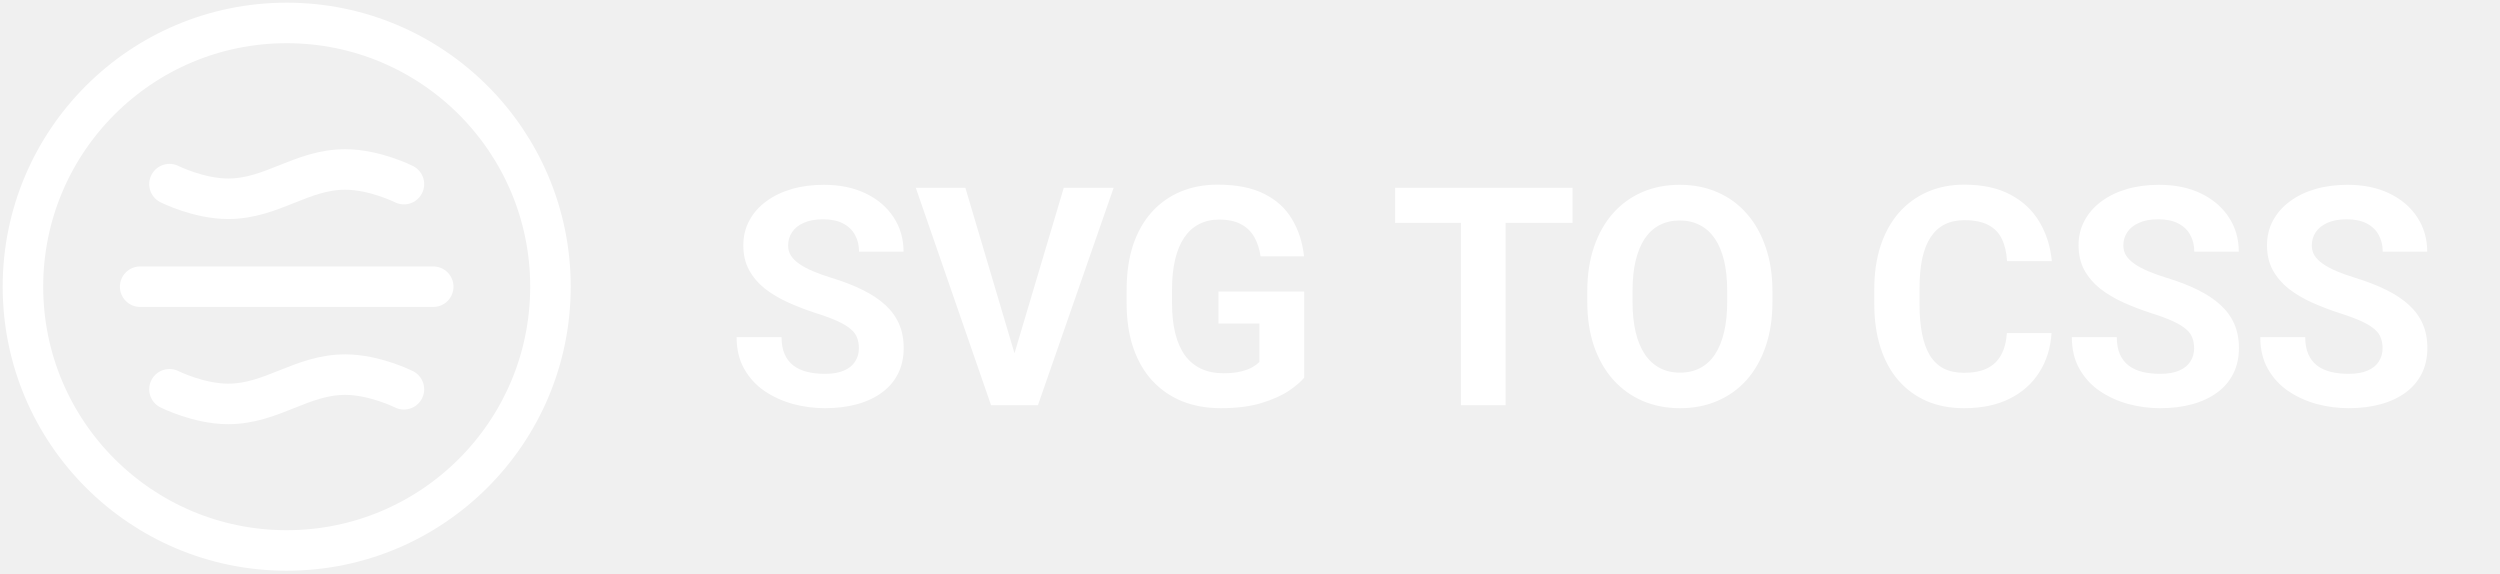
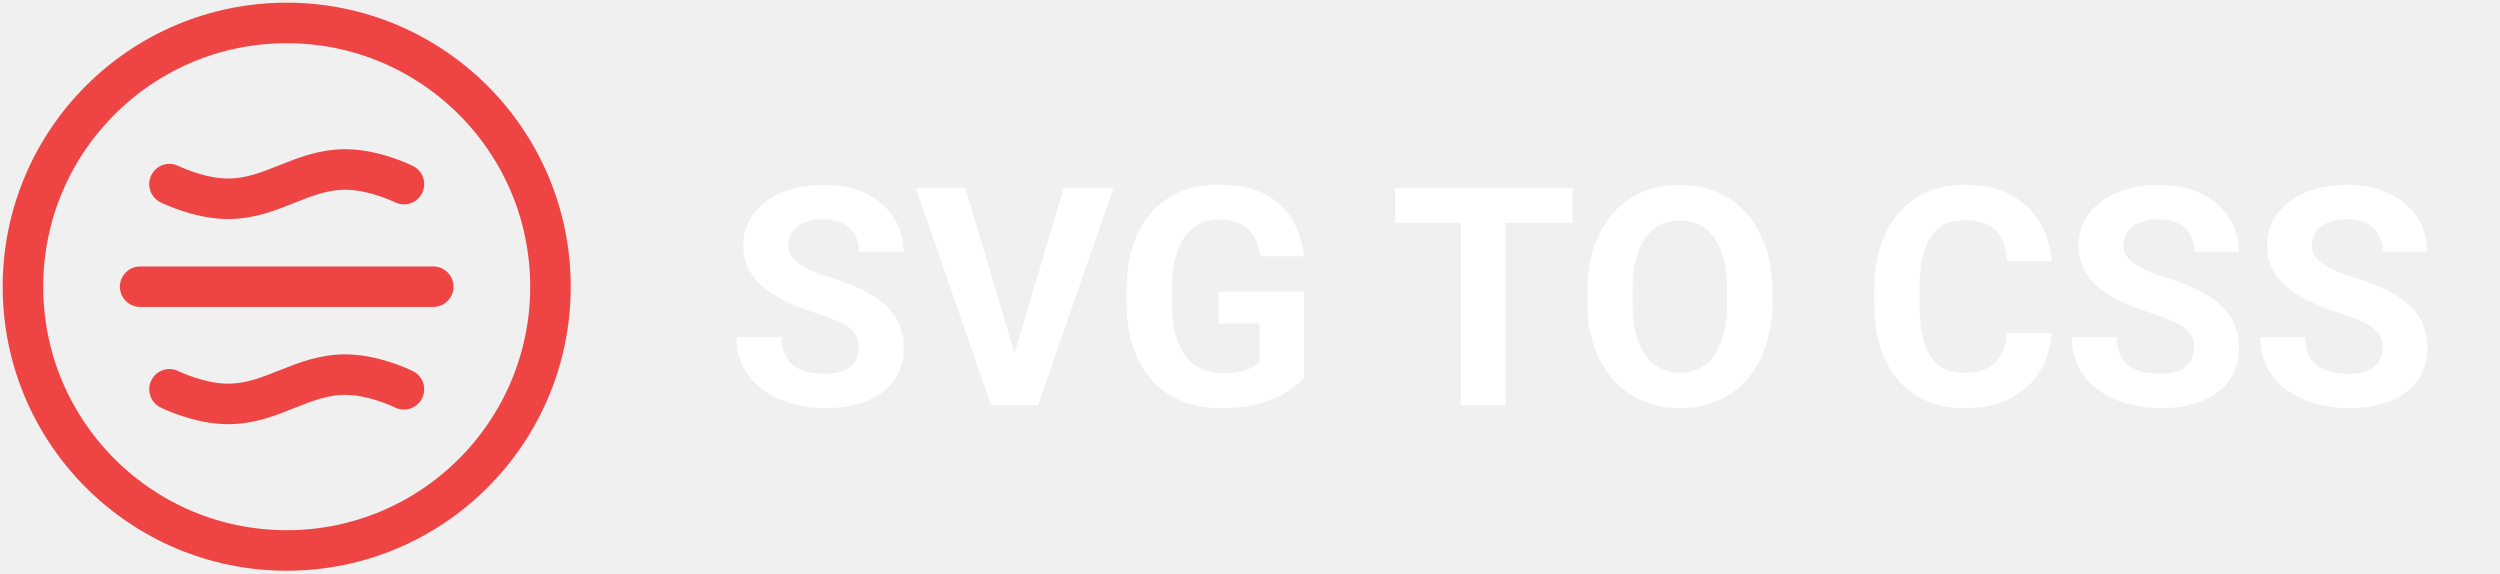
<svg xmlns="http://www.w3.org/2000/svg" width="327" height="75" viewBox="0 0 327 75" fill="none">
  <path d="M112.344 45.559C112.344 45.051 112.266 44.595 112.109 44.191C111.966 43.775 111.693 43.397 111.289 43.059C110.885 42.707 110.319 42.362 109.59 42.023C108.861 41.685 107.917 41.333 106.758 40.969C105.469 40.552 104.245 40.083 103.086 39.562C101.94 39.042 100.924 38.436 100.039 37.746C99.167 37.043 98.477 36.229 97.969 35.305C97.474 34.38 97.227 33.306 97.227 32.082C97.227 30.897 97.487 29.823 98.008 28.859C98.529 27.883 99.258 27.049 100.195 26.359C101.133 25.656 102.24 25.116 103.516 24.738C104.805 24.361 106.217 24.172 107.754 24.172C109.85 24.172 111.68 24.549 113.242 25.305C114.805 26.06 116.016 27.095 116.875 28.41C117.747 29.725 118.184 31.229 118.184 32.922H112.363C112.363 32.089 112.188 31.359 111.836 30.734C111.497 30.096 110.977 29.595 110.273 29.23C109.583 28.866 108.711 28.684 107.656 28.684C106.641 28.684 105.794 28.84 105.117 29.152C104.44 29.452 103.932 29.862 103.594 30.383C103.255 30.891 103.086 31.463 103.086 32.102C103.086 32.583 103.203 33.02 103.438 33.41C103.685 33.801 104.049 34.165 104.531 34.504C105.013 34.842 105.605 35.161 106.309 35.461C107.012 35.76 107.826 36.053 108.75 36.34C110.299 36.809 111.66 37.336 112.832 37.922C114.017 38.508 115.007 39.165 115.801 39.895C116.595 40.624 117.194 41.45 117.598 42.375C118.001 43.3 118.203 44.348 118.203 45.52C118.203 46.757 117.962 47.863 117.48 48.84C116.999 49.816 116.302 50.643 115.391 51.32C114.479 51.997 113.392 52.512 112.129 52.863C110.866 53.215 109.453 53.391 107.891 53.391C106.484 53.391 105.098 53.208 103.73 52.844C102.363 52.466 101.12 51.9 100 51.145C98.893 50.389 98.008 49.426 97.344 48.254C96.68 47.082 96.348 45.695 96.348 44.094H102.227C102.227 44.979 102.363 45.728 102.637 46.34C102.91 46.952 103.294 47.447 103.789 47.824C104.297 48.202 104.896 48.475 105.586 48.645C106.289 48.814 107.057 48.898 107.891 48.898C108.906 48.898 109.74 48.755 110.391 48.469C111.055 48.182 111.543 47.785 111.855 47.277C112.181 46.77 112.344 46.197 112.344 45.559ZM132.441 47.062L139.141 24.562H145.664L135.762 53H131.465L132.441 47.062ZM126.27 24.562L132.949 47.062L133.965 53H129.629L119.785 24.562H126.27ZM170.586 38.137V49.406C170.143 49.94 169.46 50.52 168.535 51.145C167.611 51.757 166.419 52.284 164.961 52.727C163.503 53.169 161.738 53.391 159.668 53.391C157.832 53.391 156.159 53.091 154.648 52.492C153.138 51.88 151.836 50.988 150.742 49.816C149.661 48.645 148.828 47.212 148.242 45.52C147.656 43.814 147.363 41.867 147.363 39.68V37.902C147.363 35.715 147.643 33.768 148.203 32.062C148.776 30.357 149.59 28.918 150.645 27.746C151.699 26.574 152.956 25.682 154.414 25.07C155.872 24.458 157.493 24.152 159.277 24.152C161.751 24.152 163.783 24.556 165.371 25.363C166.96 26.158 168.171 27.264 169.004 28.684C169.85 30.09 170.371 31.704 170.566 33.527H164.883C164.74 32.564 164.466 31.724 164.062 31.008C163.659 30.292 163.079 29.732 162.324 29.328C161.582 28.924 160.618 28.723 159.434 28.723C158.457 28.723 157.585 28.924 156.816 29.328C156.061 29.719 155.423 30.298 154.902 31.066C154.382 31.835 153.984 32.785 153.711 33.918C153.438 35.051 153.301 36.366 153.301 37.863V39.68C153.301 41.164 153.444 42.479 153.73 43.625C154.017 44.758 154.44 45.715 155 46.496C155.573 47.264 156.276 47.844 157.109 48.234C157.943 48.625 158.913 48.82 160.02 48.82C160.944 48.82 161.712 48.742 162.324 48.586C162.949 48.43 163.451 48.241 163.828 48.02C164.219 47.785 164.518 47.564 164.727 47.355V42.316H159.375V38.137H170.586ZM196.934 24.562V53H191.094V24.562H196.934ZM205.684 24.562V29.152H182.48V24.562H205.684ZM231.836 38.117V39.465C231.836 41.626 231.543 43.566 230.957 45.285C230.371 47.004 229.544 48.469 228.477 49.68C227.409 50.878 226.133 51.796 224.648 52.434C223.177 53.072 221.543 53.391 219.746 53.391C217.962 53.391 216.328 53.072 214.844 52.434C213.372 51.796 212.096 50.878 211.016 49.68C209.935 48.469 209.095 47.004 208.496 45.285C207.91 43.566 207.617 41.626 207.617 39.465V38.117C207.617 35.943 207.91 34.003 208.496 32.297C209.082 30.578 209.909 29.113 210.977 27.902C212.057 26.691 213.333 25.767 214.805 25.129C216.289 24.491 217.923 24.172 219.707 24.172C221.504 24.172 223.138 24.491 224.609 25.129C226.094 25.767 227.37 26.691 228.438 27.902C229.518 29.113 230.352 30.578 230.938 32.297C231.536 34.003 231.836 35.943 231.836 38.117ZM225.918 39.465V38.078C225.918 36.568 225.781 35.24 225.508 34.094C225.234 32.948 224.831 31.984 224.297 31.203C223.763 30.422 223.112 29.836 222.344 29.445C221.576 29.042 220.697 28.84 219.707 28.84C218.717 28.84 217.839 29.042 217.07 29.445C216.315 29.836 215.671 30.422 215.137 31.203C214.616 31.984 214.219 32.948 213.945 34.094C213.672 35.24 213.535 36.568 213.535 38.078V39.465C213.535 40.962 213.672 42.29 213.945 43.449C214.219 44.595 214.622 45.565 215.156 46.359C215.69 47.141 216.341 47.733 217.109 48.137C217.878 48.54 218.757 48.742 219.746 48.742C220.736 48.742 221.615 48.54 222.383 48.137C223.151 47.733 223.796 47.141 224.316 46.359C224.837 45.565 225.234 44.595 225.508 43.449C225.781 42.29 225.918 40.962 225.918 39.465ZM262.5 43.566H268.34C268.223 45.48 267.695 47.18 266.758 48.664C265.833 50.148 264.538 51.307 262.871 52.141C261.217 52.974 259.225 53.391 256.895 53.391C255.072 53.391 253.438 53.078 251.992 52.453C250.547 51.815 249.31 50.904 248.281 49.719C247.266 48.534 246.491 47.102 245.957 45.422C245.423 43.742 245.156 41.861 245.156 39.777V37.805C245.156 35.721 245.43 33.84 245.977 32.16C246.536 30.467 247.331 29.029 248.359 27.844C249.401 26.659 250.645 25.747 252.09 25.109C253.535 24.471 255.15 24.152 256.934 24.152C259.303 24.152 261.302 24.582 262.93 25.441C264.57 26.301 265.84 27.486 266.738 28.996C267.65 30.506 268.197 32.225 268.379 34.152H262.52C262.454 33.007 262.227 32.036 261.836 31.242C261.445 30.435 260.853 29.829 260.059 29.426C259.277 29.009 258.236 28.801 256.934 28.801C255.957 28.801 255.104 28.983 254.375 29.348C253.646 29.712 253.034 30.266 252.539 31.008C252.044 31.75 251.673 32.688 251.426 33.82C251.191 34.94 251.074 36.255 251.074 37.766V39.777C251.074 41.249 251.185 42.544 251.406 43.664C251.628 44.771 251.966 45.708 252.422 46.477C252.891 47.232 253.49 47.805 254.219 48.195C254.961 48.573 255.853 48.762 256.895 48.762C258.118 48.762 259.128 48.566 259.922 48.176C260.716 47.785 261.322 47.206 261.738 46.438C262.168 45.669 262.422 44.712 262.5 43.566ZM286.992 45.559C286.992 45.051 286.914 44.595 286.758 44.191C286.615 43.775 286.341 43.397 285.938 43.059C285.534 42.707 284.967 42.362 284.238 42.023C283.509 41.685 282.565 41.333 281.406 40.969C280.117 40.552 278.893 40.083 277.734 39.562C276.589 39.042 275.573 38.436 274.688 37.746C273.815 37.043 273.125 36.229 272.617 35.305C272.122 34.38 271.875 33.306 271.875 32.082C271.875 30.897 272.135 29.823 272.656 28.859C273.177 27.883 273.906 27.049 274.844 26.359C275.781 25.656 276.888 25.116 278.164 24.738C279.453 24.361 280.866 24.172 282.402 24.172C284.499 24.172 286.328 24.549 287.891 25.305C289.453 26.06 290.664 27.095 291.523 28.41C292.396 29.725 292.832 31.229 292.832 32.922H287.012C287.012 32.089 286.836 31.359 286.484 30.734C286.146 30.096 285.625 29.595 284.922 29.23C284.232 28.866 283.359 28.684 282.305 28.684C281.289 28.684 280.443 28.84 279.766 29.152C279.089 29.452 278.581 29.862 278.242 30.383C277.904 30.891 277.734 31.463 277.734 32.102C277.734 32.583 277.852 33.02 278.086 33.41C278.333 33.801 278.698 34.165 279.18 34.504C279.661 34.842 280.254 35.161 280.957 35.461C281.66 35.76 282.474 36.053 283.398 36.34C284.948 36.809 286.309 37.336 287.48 37.922C288.665 38.508 289.655 39.165 290.449 39.895C291.243 40.624 291.842 41.45 292.246 42.375C292.65 43.3 292.852 44.348 292.852 45.52C292.852 46.757 292.611 47.863 292.129 48.84C291.647 49.816 290.951 50.643 290.039 51.32C289.128 51.997 288.04 52.512 286.777 52.863C285.514 53.215 284.102 53.391 282.539 53.391C281.133 53.391 279.746 53.208 278.379 52.844C277.012 52.466 275.768 51.9 274.648 51.145C273.542 50.389 272.656 49.426 271.992 48.254C271.328 47.082 270.996 45.695 270.996 44.094H276.875C276.875 44.979 277.012 45.728 277.285 46.34C277.559 46.952 277.943 47.447 278.438 47.824C278.945 48.202 279.544 48.475 280.234 48.645C280.938 48.814 281.706 48.898 282.539 48.898C283.555 48.898 284.388 48.755 285.039 48.469C285.703 48.182 286.191 47.785 286.504 47.277C286.829 46.77 286.992 46.197 286.992 45.559ZM311.641 45.559C311.641 45.051 311.562 44.595 311.406 44.191C311.263 43.775 310.99 43.397 310.586 43.059C310.182 42.707 309.616 42.362 308.887 42.023C308.158 41.685 307.214 41.333 306.055 40.969C304.766 40.552 303.542 40.083 302.383 39.562C301.237 39.042 300.221 38.436 299.336 37.746C298.464 37.043 297.773 36.229 297.266 35.305C296.771 34.38 296.523 33.306 296.523 32.082C296.523 30.897 296.784 29.823 297.305 28.859C297.826 27.883 298.555 27.049 299.492 26.359C300.43 25.656 301.536 25.116 302.812 24.738C304.102 24.361 305.514 24.172 307.051 24.172C309.147 24.172 310.977 24.549 312.539 25.305C314.102 26.06 315.312 27.095 316.172 28.41C317.044 29.725 317.48 31.229 317.48 32.922H311.66C311.66 32.089 311.484 31.359 311.133 30.734C310.794 30.096 310.273 29.595 309.57 29.23C308.88 28.866 308.008 28.684 306.953 28.684C305.938 28.684 305.091 28.84 304.414 29.152C303.737 29.452 303.229 29.862 302.891 30.383C302.552 30.891 302.383 31.463 302.383 32.102C302.383 32.583 302.5 33.02 302.734 33.41C302.982 33.801 303.346 34.165 303.828 34.504C304.31 34.842 304.902 35.161 305.605 35.461C306.309 35.76 307.122 36.053 308.047 36.34C309.596 36.809 310.957 37.336 312.129 37.922C313.314 38.508 314.303 39.165 315.098 39.895C315.892 40.624 316.491 41.45 316.895 42.375C317.298 43.3 317.5 44.348 317.5 45.52C317.5 46.757 317.259 47.863 316.777 48.84C316.296 49.816 315.599 50.643 314.688 51.32C313.776 51.997 312.689 52.512 311.426 52.863C310.163 53.215 308.75 53.391 307.188 53.391C305.781 53.391 304.395 53.208 303.027 52.844C301.66 52.466 300.417 51.9 299.297 51.145C298.19 50.389 297.305 49.426 296.641 48.254C295.977 47.082 295.645 45.695 295.645 44.094H301.523C301.523 44.979 301.66 45.728 301.934 46.34C302.207 46.952 302.591 47.447 303.086 47.824C303.594 48.202 304.193 48.475 304.883 48.645C305.586 48.814 306.354 48.898 307.188 48.898C308.203 48.898 309.036 48.755 309.688 48.469C310.352 48.182 310.84 47.785 311.152 47.277C311.478 46.77 311.641 46.197 311.641 45.559Z" fill="white" />
-   <path d="M56.667 37.5H18.333M52.833 50.917C52.833 50.917 49 49 45.167 49C39.417 49 35.583 52.833 29.833 52.833C26 52.833 22.167 50.917 22.167 50.917M52.833 24.083C52.833 24.083 49 22.167 45.167 22.167C39.417 22.167 35.583 26 29.833 26C26 26 22.167 24.083 22.167 24.083M3 37.5C3 18.446 18.446 3 37.5 3C56.554 3 72 18.446 72 37.5C72 56.554 56.554 72 37.5 72C18.446 72 3 56.554 3 37.5Z" stroke="white" stroke-width="5.3" stroke-linecap="round" stroke-linejoin="round" />
+   <path d="M56.667 37.5H18.333M52.833 50.917C52.833 50.917 49 49 45.167 49C39.417 49 35.583 52.833 29.833 52.833C26 52.833 22.167 50.917 22.167 50.917M52.833 24.083C52.833 24.083 49 22.167 45.167 22.167C39.417 22.167 35.583 26 29.833 26C26 26 22.167 24.083 22.167 24.083M3 37.5C3 18.446 18.446 3 37.5 3C56.554 3 72 18.446 72 37.5C72 56.554 56.554 72 37.5 72C18.446 72 3 56.554 3 37.5Z" stroke="#EF4444" stroke-width="5.3" stroke-linecap="round" stroke-linejoin="round" />
</svg>
